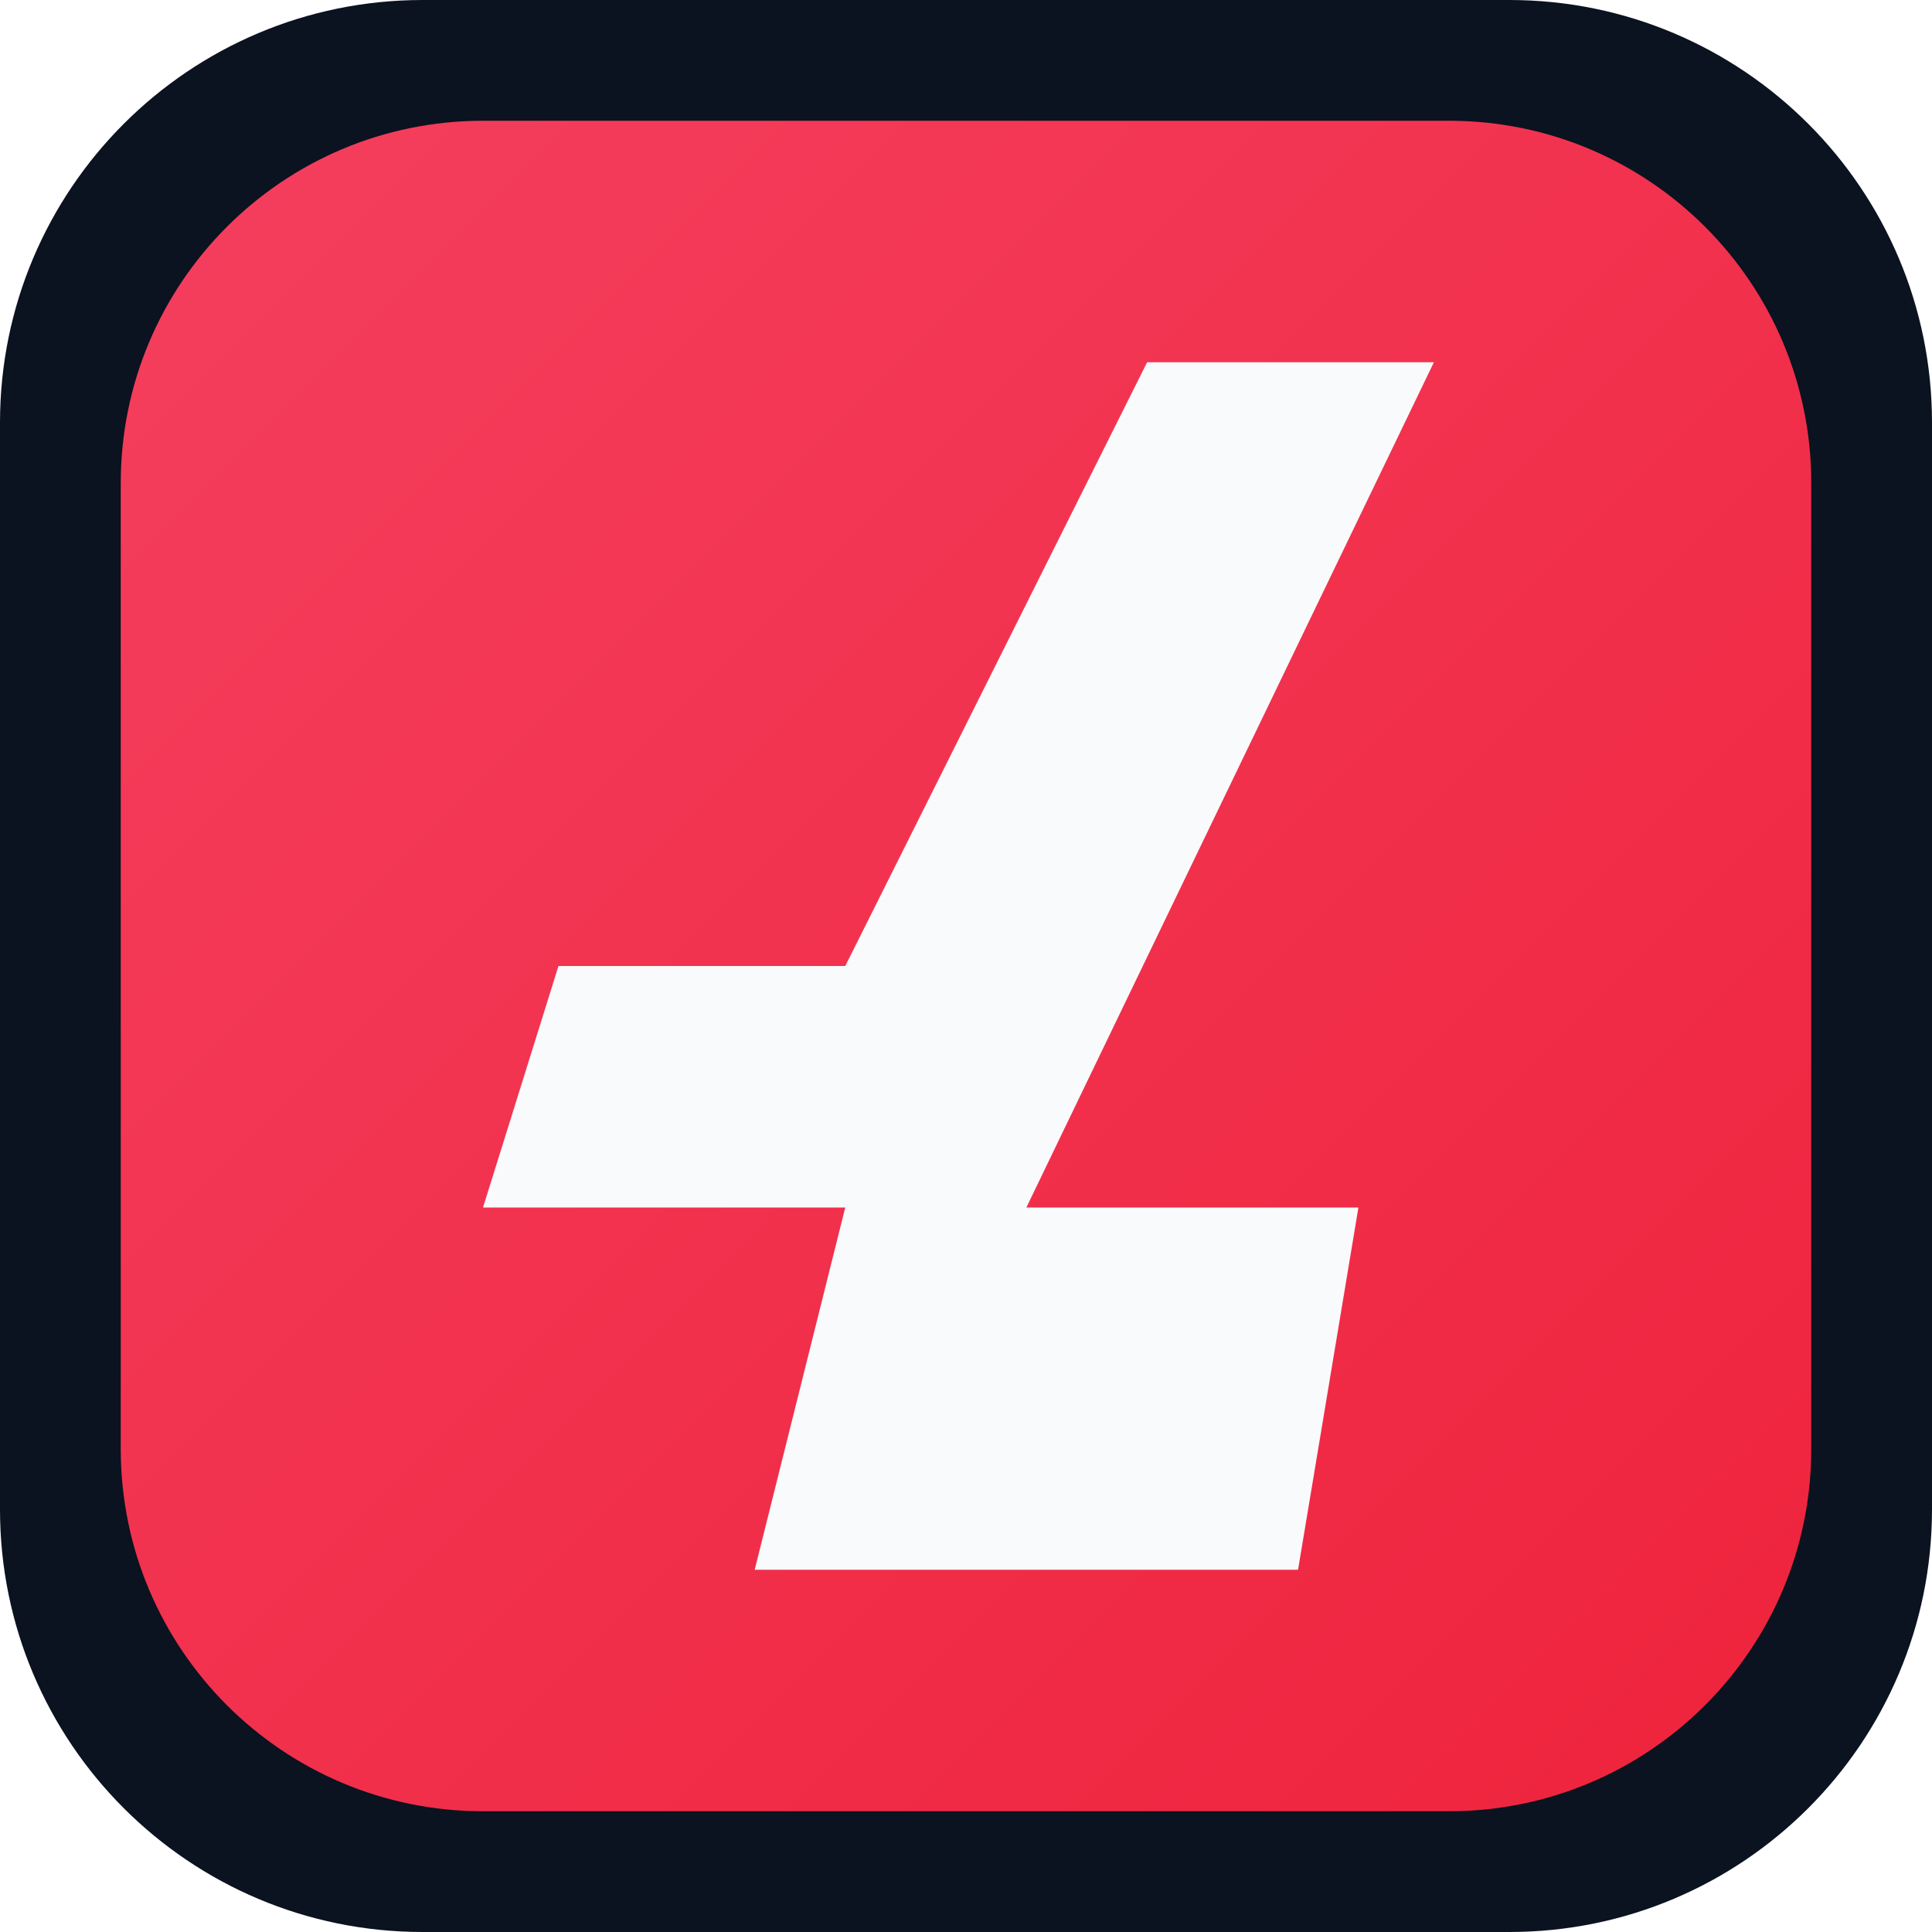
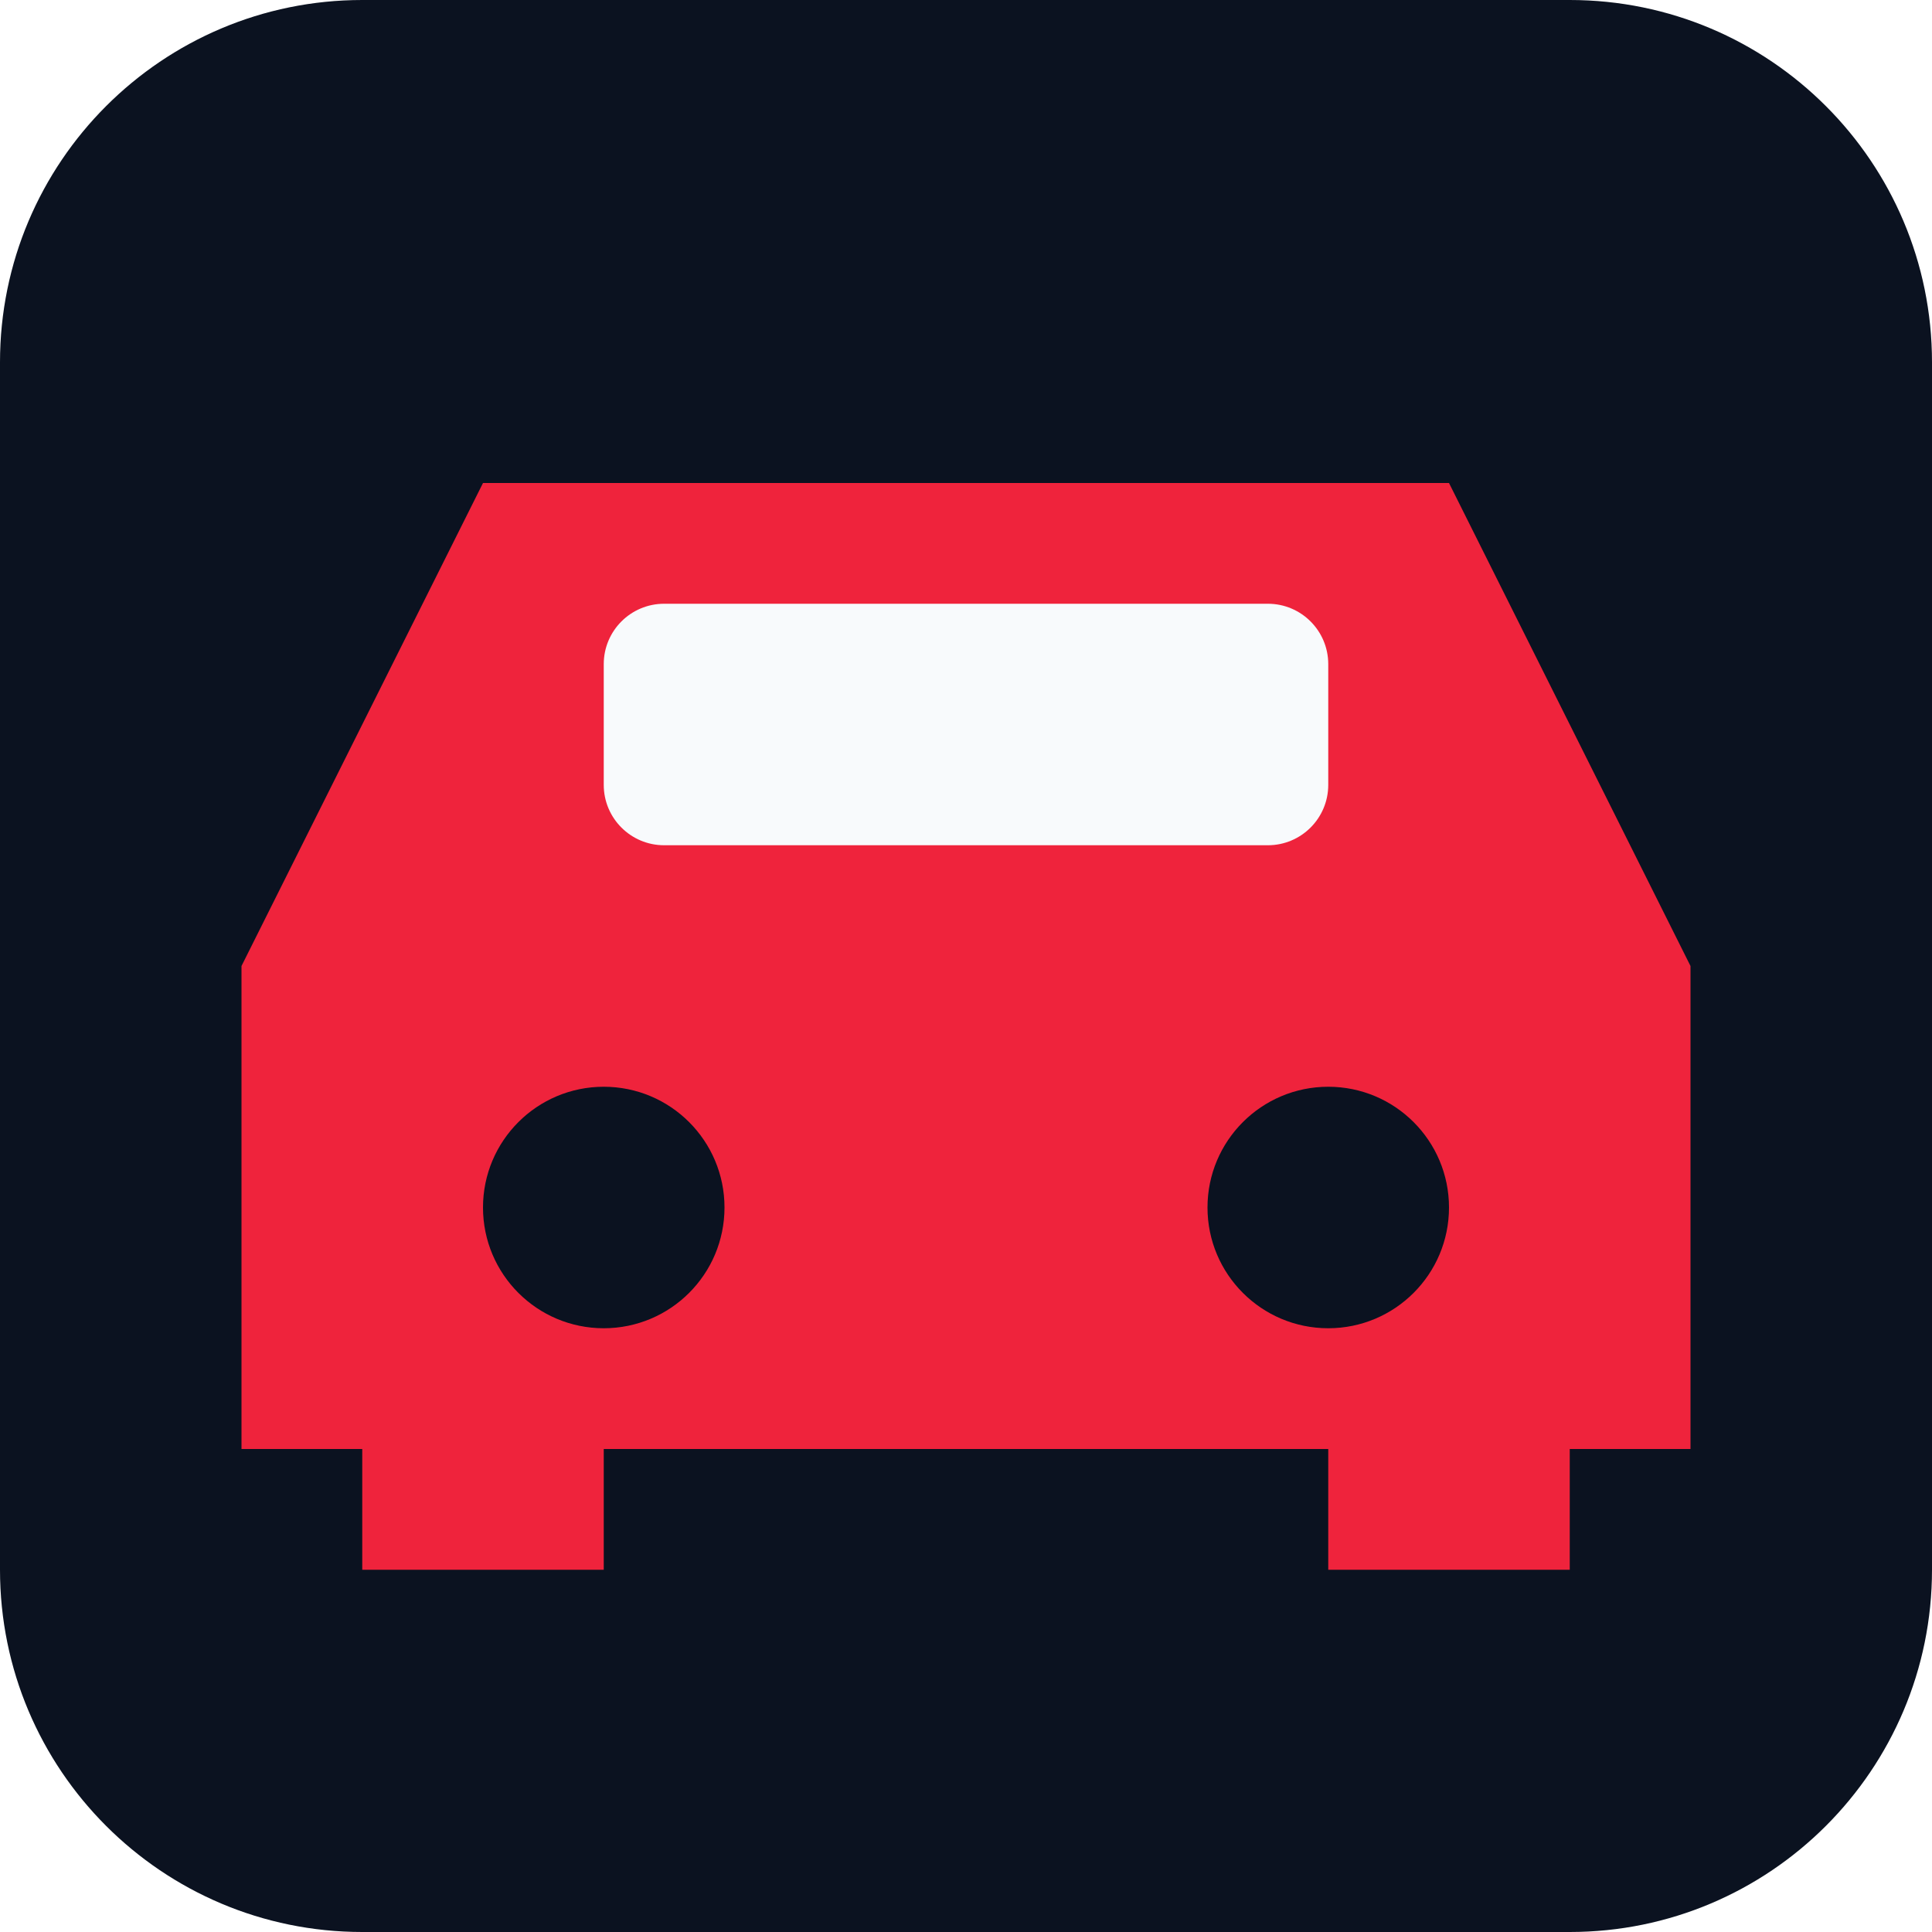
- <svg xmlns="http://www.w3.org/2000/svg" viewBox="0 0 64 64">
-   <rect width="64" height="64" rx="14" fill="#0b1220" />
-   <defs>
-     <linearGradient id="grad" x1="0" y1="0" x2="1" y2="1">
-       <stop offset="0" stop-color="#f43f5e" />
-       <stop offset="1" stop-color="#ef233c" />
-     </linearGradient>
-   </defs>
-   <rect x="4" y="4" width="56" height="56" rx="12" fill="url(#grad)" />
-   <path fill="#f8fafc" d="M38 12h9.5L34 40h11l-2 12H25l3-12H16l2.5-8H28L38 12Z" />
+ <svg xmlns="http://www.w3.org/2000/svg" width="16" height="16" viewBox="0 0 16 16">
+   <rect width="16" height="16" rx="3" fill="#0b1220" />
+   <path fill="#ef233c" d="M4 4h8l2 4v4h-1v1h-2v-1H5v1H3v-1H2V8l2-4zm7 5a1 1 0 100 2 1 1 0 000-2zm-6 0a1 1 0 100 2 1 1 0 000-2z" />
+   <rect x="5" y="5" width="6" height="2" rx="0.5" fill="#f8fafc" />
</svg>
